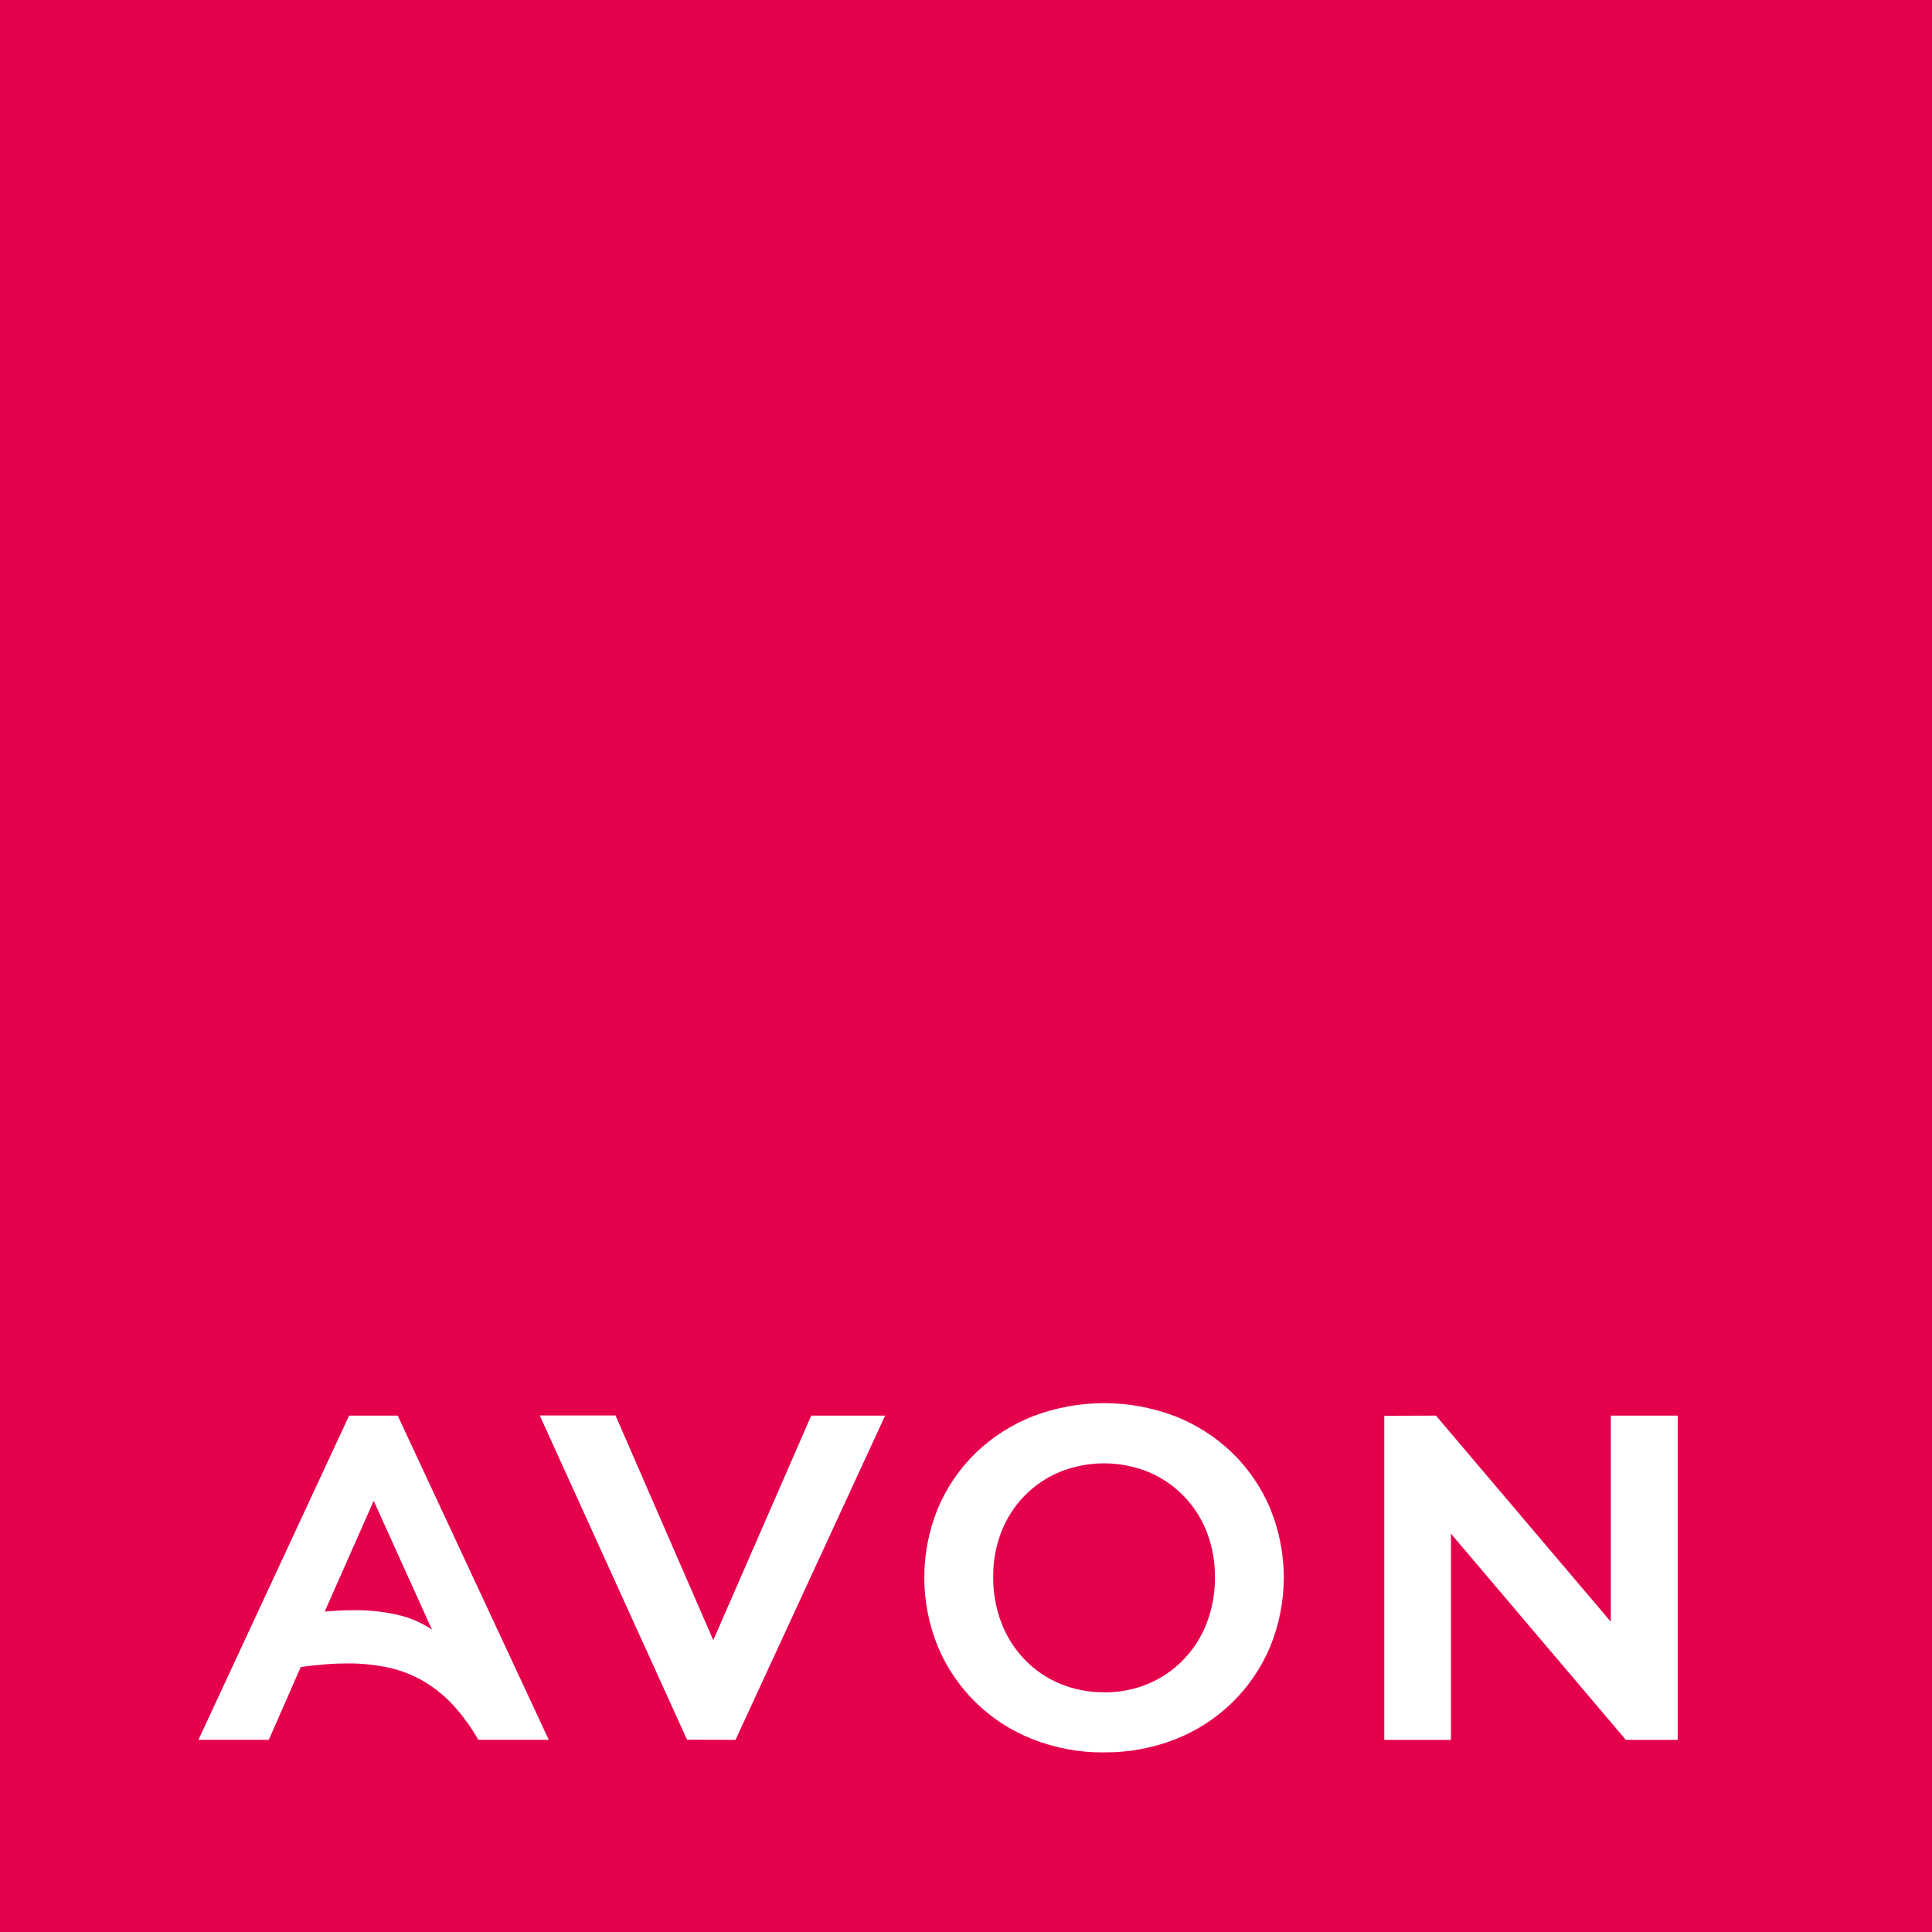
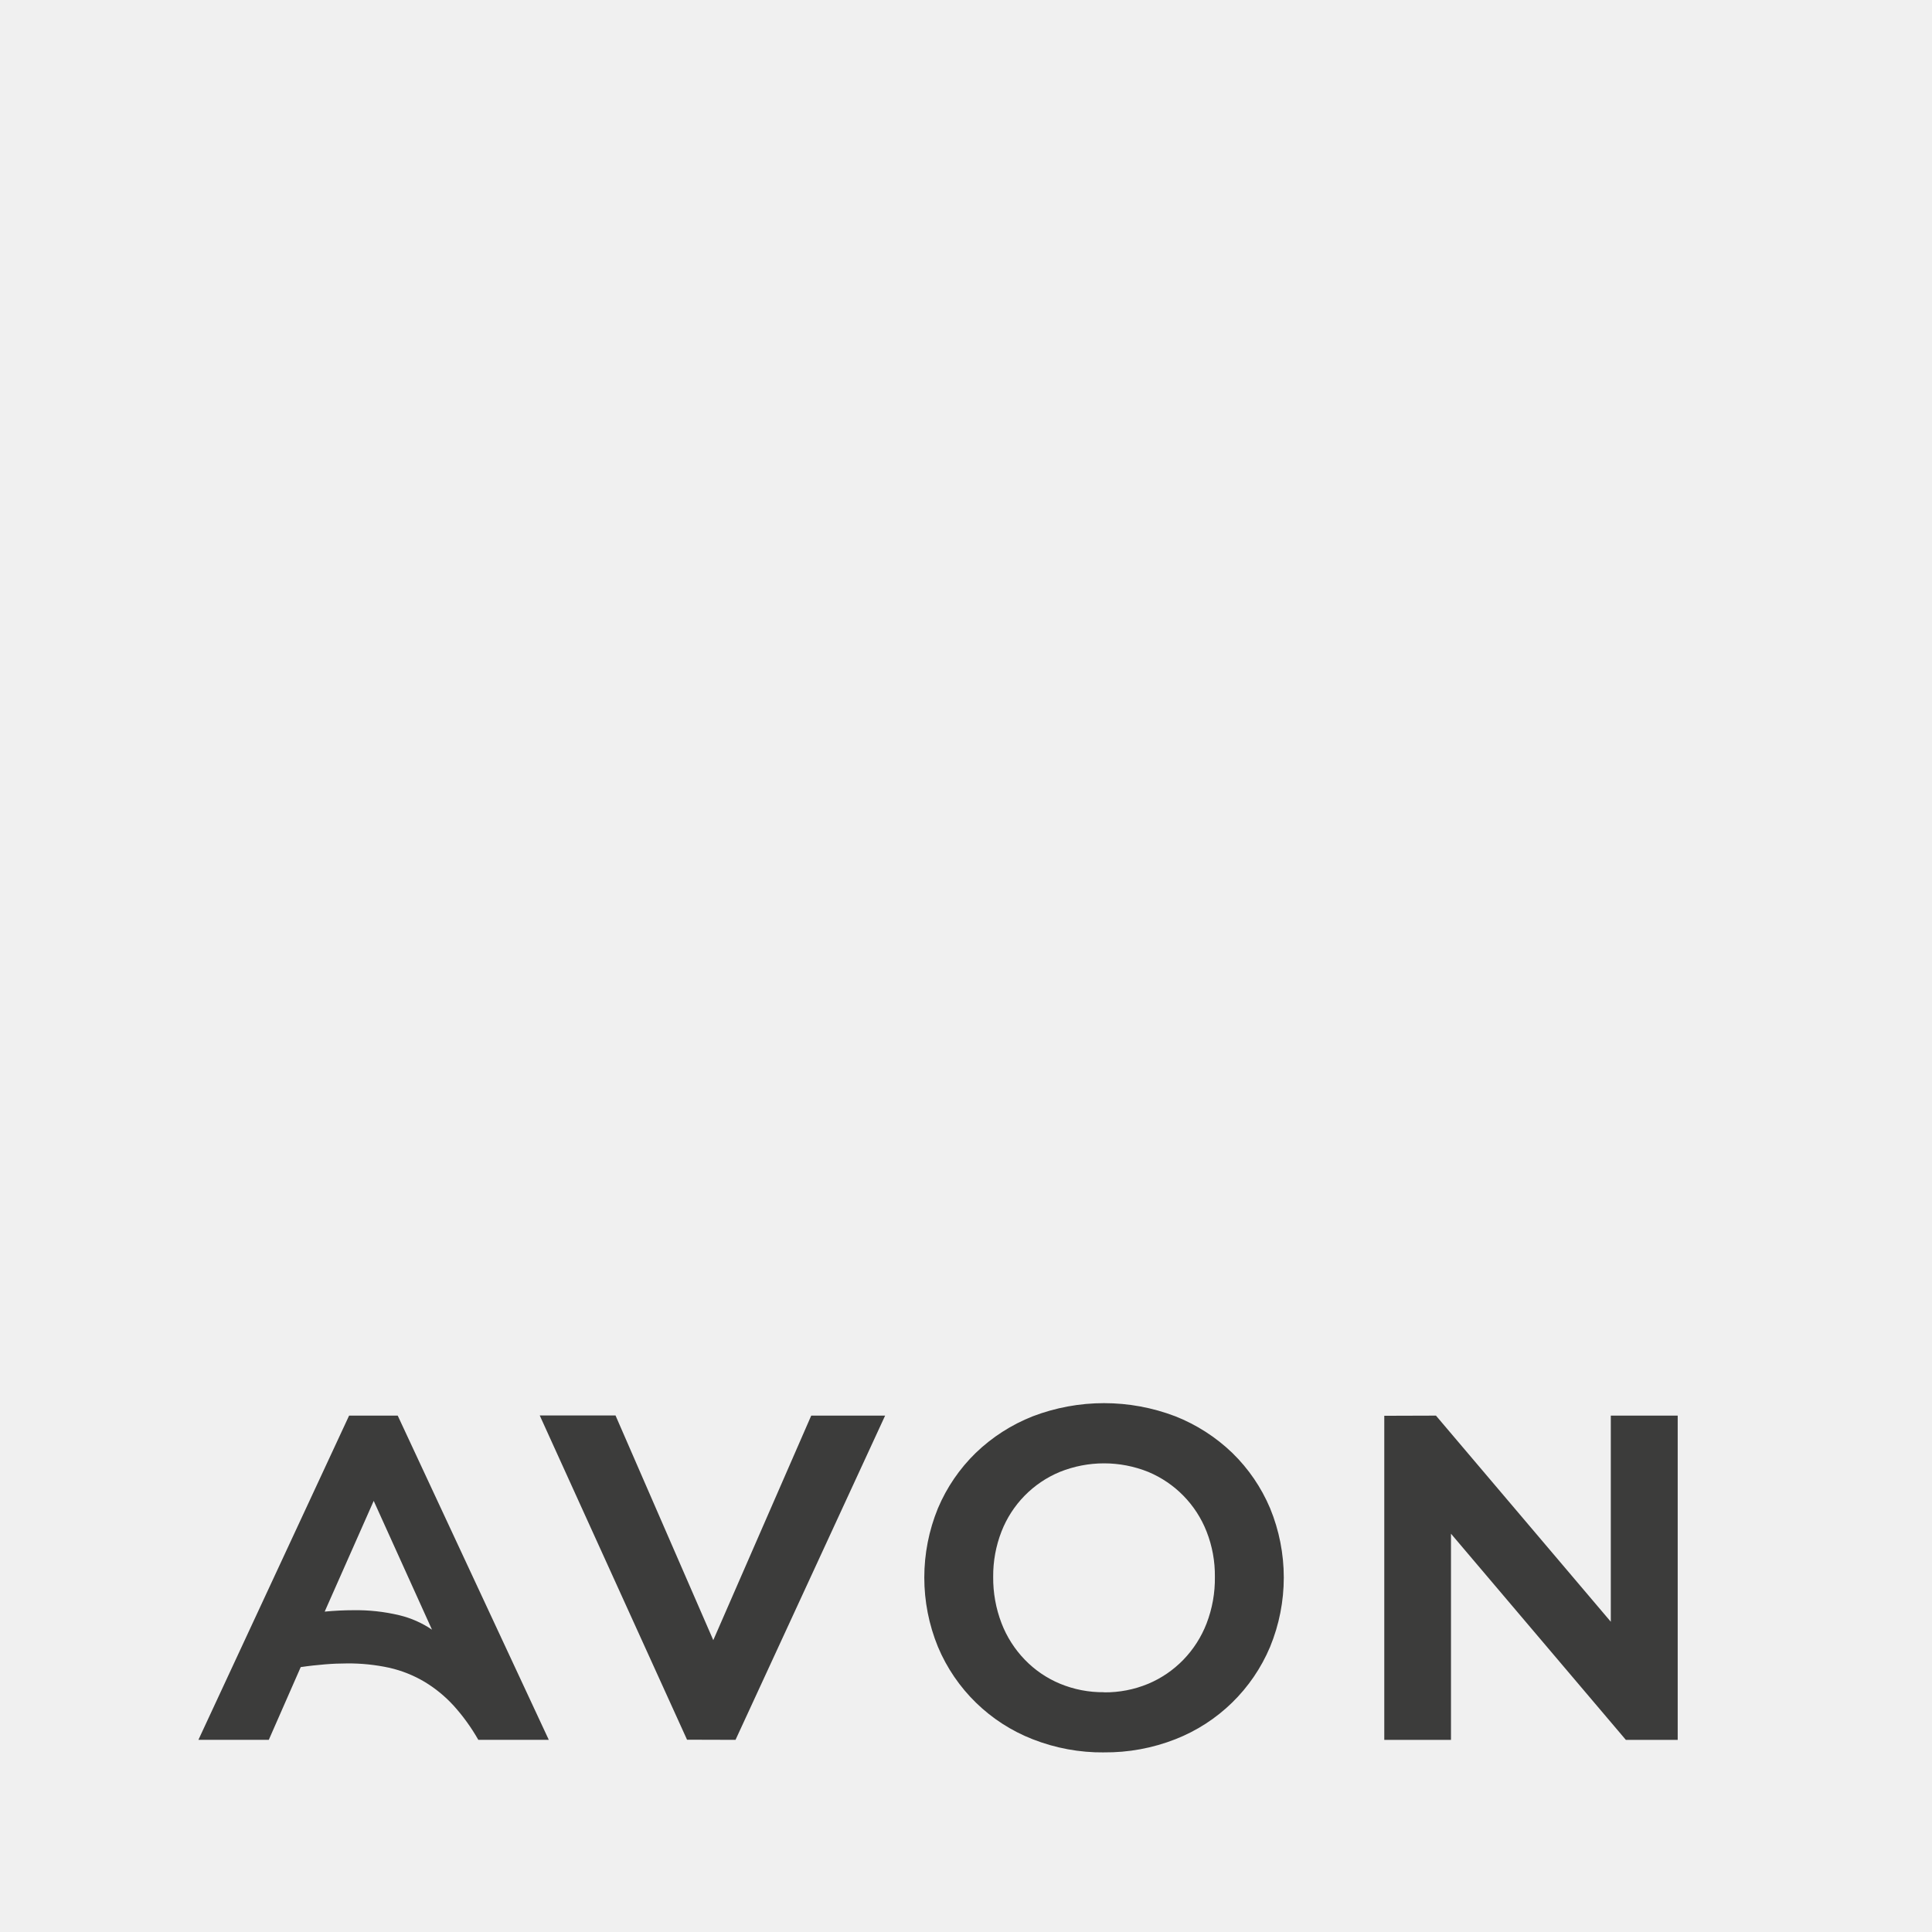
<svg xmlns="http://www.w3.org/2000/svg" width="136.327mm" height="136.327mm" viewBox="0 0 136.327 136.327" version="1.1" id="svg5" xml:space="preserve">
  <defs id="defs2">
    <clipPath id="clipPath617">
-       <path fill="#ffffff" d="M 0,0 H 72 V 72 H 0 Z" id="path615" />
+       <path fill="#3c3c3b" d="M 0,0 H 72 V 72 H 0 Z" id="path615" />
    </clipPath>
    <mask id="mask621" maskUnits="userSpaceOnUse" x="0" y="0" width="72" height="72">
-       <path d="M 72,0 H 0 v 72 h 72 z" fill="#ffffff" id="path619" />
+       <path d="M 72,0 H 0 v 72 h 72 z" fill="#3c3c3b" id="path619" />
    </mask>
    <clipPath id="clipPath666">
-       <path fill="#ffffff" d="M 0,0 H 72 V 72 H 0 Z" id="path664" />
+       <path fill="#3c3c3b" d="M 0,0 H 72 V 72 H 0 Z" id="path664" />
    </clipPath>
    <clipPath id="a-7">
-       <path fill="#ffffff" d="M 0,0 H 72 V 72 H 0 Z" id="path140" />
+       <path fill="#3c3c3b" d="M 0,0 H 72 V 72 H 0 Z" id="path140" />
    </clipPath>
    <mask id="b-1" maskUnits="userSpaceOnUse" x="0" y="0" width="72" height="72">
-       <path d="M 72,0 H 0 v 72 h 72 z" fill="#ffffff" id="path129" />
+       <path d="M 72,0 H 0 v 72 h 72 z" fill="#3c3c3b" id="path129" />
    </mask>
    <clipPath id="clipPath727">
-       <path fill="#ffffff" d="M 0,0 H 72 V 72 H 0 Z" id="path725" />
+       <path fill="#3c3c3b" d="M 0,0 H 72 V 72 H 0 Z" id="path725" />
    </clipPath>
    <mask id="mask731" maskUnits="userSpaceOnUse" x="0" y="0" width="72" height="72">
-       <path d="M 72,0 H 0 v 72 h 72 z" fill="#ffffff" id="path729" />
+       <path d="M 72,0 H 0 v 72 h 72 z" fill="#3c3c3b" id="path729" />
    </mask>
    <clipPath id="clipPath776">
-       <path fill="#ffffff" d="M 0,0 H 72 V 72 H 0 Z" id="path774" />
+       <path fill="#3c3c3b" d="M 0,0 H 72 V 72 H 0 Z" id="path774" />
    </clipPath>
    <clipPath id="a-5">
-       <path fill="#ffffff" d="M 0,0 H 72 V 72 H 0 Z" id="path221-3" />
+       <path fill="#3c3c3b" d="M 0,0 H 72 V 72 H 0 Z" id="path221-3" />
    </clipPath>
    <mask id="b-7" maskUnits="userSpaceOnUse" x="0" y="0" width="72" height="72">
-       <path d="M 72,0 H 0 v 72 h 72 z" fill="#ffffff" id="path210-4" />
+       <path d="M 72,0 H 0 v 72 h 72 z" fill="#3c3c3b" id="path210-4" />
    </mask>
    <clipPath id="clipPath837">
-       <path fill="#ffffff" d="M 0,0 H 72 V 72 H 0 Z" id="path835" />
+       <path fill="#3c3c3b" d="M 0,0 H 72 V 72 H 0 Z" id="path835" />
    </clipPath>
    <mask id="mask841" maskUnits="userSpaceOnUse" x="0" y="0" width="72" height="72">
-       <path d="M 72,0 H 0 v 72 h 72 z" fill="#ffffff" id="path839" />
+       <path d="M 72,0 H 0 v 72 h 72 z" fill="#3c3c3b" id="path839" />
    </mask>
    <clipPath id="clipPath886">
-       <path fill="#ffffff" d="M 0,0 H 72 V 72 H 0 Z" id="path884" />
+       <path fill="#3c3c3b" d="M 0,0 H 72 V 72 H 0 Z" id="path884" />
    </clipPath>
    <clipPath id="a-2">
-       <path fill="#ffffff" d="M 0,0 H 72 V 72 H 0 Z" id="path140-4" />
+       <path fill="#3c3c3b" d="M 0,0 H 72 V 72 H 0 Z" id="path140-4" />
    </clipPath>
    <mask id="b-0" maskUnits="userSpaceOnUse" x="0" y="0" width="72" height="72">
-       <path d="M 72,0 H 0 v 72 h 72 z" fill="#ffffff" id="path129-4" />
+       <path d="M 72,0 H 0 v 72 h 72 z" fill="#3c3c3b" id="path129-4" />
    </mask>
    <clipPath id="clipPath2159">
-       <path fill="#ffffff" d="M 0,0 H 72 V 72 H 0 Z" id="path2157" />
+       <path fill="#3c3c3b" d="M 0,0 H 72 V 72 H 0 Z" id="path2157" />
    </clipPath>
    <mask id="mask2163" maskUnits="userSpaceOnUse" x="0" y="0" width="72" height="72">
-       <path d="M 72,0 H 0 v 72 h 72 z" fill="#ffffff" id="path2161" />
+       <path d="M 72,0 H 0 v 72 h 72 z" fill="#3c3c3b" id="path2161" />
    </mask>
    <clipPath id="clipPath2208">
-       <path fill="#ffffff" d="M 0,0 H 72 V 72 H 0 Z" id="path2206" />
+       <path fill="#3c3c3b" d="M 0,0 H 72 V 72 H 0 Z" id="path2206" />
    </clipPath>
    <defs id="defs2243">
      <clipPath id="clipPath2241">
-         <path fill="#ffffff" d="M 0,0 H 72 V 72 H 0 Z" id="path2239" />
+         <path fill="#3c3c3b" d="M 0,0 H 72 V 72 H 0 Z" id="path2239" />
      </clipPath>
    </defs>
    <mask id="mask2229" maskUnits="userSpaceOnUse" x="0" y="0" width="72" height="72">
-       <path d="M 72,0 H 0 v 72 h 72 z" fill="#ffffff" id="path2227" />
+       <path d="M 72,0 H 0 v 72 h 72 z" fill="#3c3c3b" id="path2227" />
    </mask>
  </defs>
  <g id="layer1" transform="translate(-146.2773,-19.53581)">
    <g mask="none" id="g2235" transform="matrix(1.893431,0,0,1.893431,146.2773,19.53581)">
-       <path d="M 72,0 H 0 v 72 h 72 z" fill="#e5004b" id="path2231" />
-       <path d="m 10.017,64.839 1.19,-2.711 c 0.311,-0.046 0.61,-0.078 0.9,-0.102 0.289,-0.024 0.562,-0.035 0.827,-0.035 0.531,-0.005 1.06,0.05 1.58,0.163 0.458,0.105 0.898,0.28 1.303,0.52 0.402,0.241 0.768,0.54 1.086,0.888 0.353,0.39 0.662,0.819 0.923,1.277 h 2.626 L 14.822,52.756 H 13.01 L 7.394,64.839 Z m 3.91,-8.906 2.172,4.8 a 3.69,3.69 0 0 0 -1.21,-0.536 6.901,6.901 0 0 0 -1.737,-0.189 c -0.322,0 -0.674,0.017 -1.052,0.052 z m 13.484,8.906 5.575,-12.083 h -2.754 l -3.65,8.368 -3.643,-8.373 h -2.824 l 5.489,12.083 z m 13.725,0.467 a 7.11,7.11 0 0 0 2.667,-0.49 6.332,6.332 0 0 0 3.53,-3.444 c 0.68,-1.654 0.68,-3.51 0,-5.163 a 6.3,6.3 0 0 0 -1.408,-2.063 6.517,6.517 0 0 0 -2.122,-1.364 7.446,7.446 0 0 0 -5.317,0 6.5,6.5 0 0 0 -2.124,1.364 6.3,6.3 0 0 0 -1.408,2.063 6.81,6.81 0 0 0 0,5.163 6.326,6.326 0 0 0 3.532,3.445 c 0.847,0.332 1.749,0.499 2.658,0.49 m 0,-2.243 a 4.164,4.164 0 0 1 -1.648,-0.32 3.908,3.908 0 0 1 -1.303,-0.89 4.042,4.042 0 0 1 -0.87,-1.364 4.696,4.696 0 0 1 -0.31,-1.724 c -0.005,-0.579 0.1,-1.153 0.31,-1.692 a 3.962,3.962 0 0 1 2.173,-2.22 4.416,4.416 0 0 1 3.297,0 3.987,3.987 0 0 1 2.172,2.22 c 0.212,0.538 0.317,1.113 0.31,1.692 a 4.644,4.644 0 0 1 -0.31,1.737 4.042,4.042 0 0 1 -0.869,1.356 c -0.37,0.38 -0.813,0.684 -1.303,0.89 a 4.18,4.18 0 0 1 -1.649,0.32 M 51.588,52.762 V 64.84 h 2.486 v -7.683 l 6.517,7.683 h 1.932 V 52.756 H 60.03 v 7.682 l -6.516,-7.682 -1.927,0.006 z" fill="#ffffff" id="path2233" />
+       <path d="m 10.017,64.839 1.19,-2.711 c 0.311,-0.046 0.61,-0.078 0.9,-0.102 0.289,-0.024 0.562,-0.035 0.827,-0.035 0.531,-0.005 1.06,0.05 1.58,0.163 0.458,0.105 0.898,0.28 1.303,0.52 0.402,0.241 0.768,0.54 1.086,0.888 0.353,0.39 0.662,0.819 0.923,1.277 h 2.626 L 14.822,52.756 H 13.01 L 7.394,64.839 Z m 3.91,-8.906 2.172,4.8 a 3.69,3.69 0 0 0 -1.21,-0.536 6.901,6.901 0 0 0 -1.737,-0.189 c -0.322,0 -0.674,0.017 -1.052,0.052 z m 13.484,8.906 5.575,-12.083 h -2.754 l -3.65,8.368 -3.643,-8.373 h -2.824 l 5.489,12.083 z m 13.725,0.467 a 7.11,7.11 0 0 0 2.667,-0.49 6.332,6.332 0 0 0 3.53,-3.444 c 0.68,-1.654 0.68,-3.51 0,-5.163 a 6.3,6.3 0 0 0 -1.408,-2.063 6.517,6.517 0 0 0 -2.122,-1.364 7.446,7.446 0 0 0 -5.317,0 6.5,6.5 0 0 0 -2.124,1.364 6.3,6.3 0 0 0 -1.408,2.063 6.81,6.81 0 0 0 0,5.163 6.326,6.326 0 0 0 3.532,3.445 c 0.847,0.332 1.749,0.499 2.658,0.49 m 0,-2.243 a 4.164,4.164 0 0 1 -1.648,-0.32 3.908,3.908 0 0 1 -1.303,-0.89 4.042,4.042 0 0 1 -0.87,-1.364 4.696,4.696 0 0 1 -0.31,-1.724 c -0.005,-0.579 0.1,-1.153 0.31,-1.692 a 3.962,3.962 0 0 1 2.173,-2.22 4.416,4.416 0 0 1 3.297,0 3.987,3.987 0 0 1 2.172,2.22 c 0.212,0.538 0.317,1.113 0.31,1.692 a 4.644,4.644 0 0 1 -0.31,1.737 4.042,4.042 0 0 1 -0.869,1.356 c -0.37,0.38 -0.813,0.684 -1.303,0.89 a 4.18,4.18 0 0 1 -1.649,0.32 M 51.588,52.762 V 64.84 h 2.486 v -7.683 l 6.517,7.683 h 1.932 V 52.756 H 60.03 v 7.682 l -6.516,-7.682 -1.927,0.006 z" fill="#3c3c3b" id="path2233" />
    </g>
  </g>
</svg>
